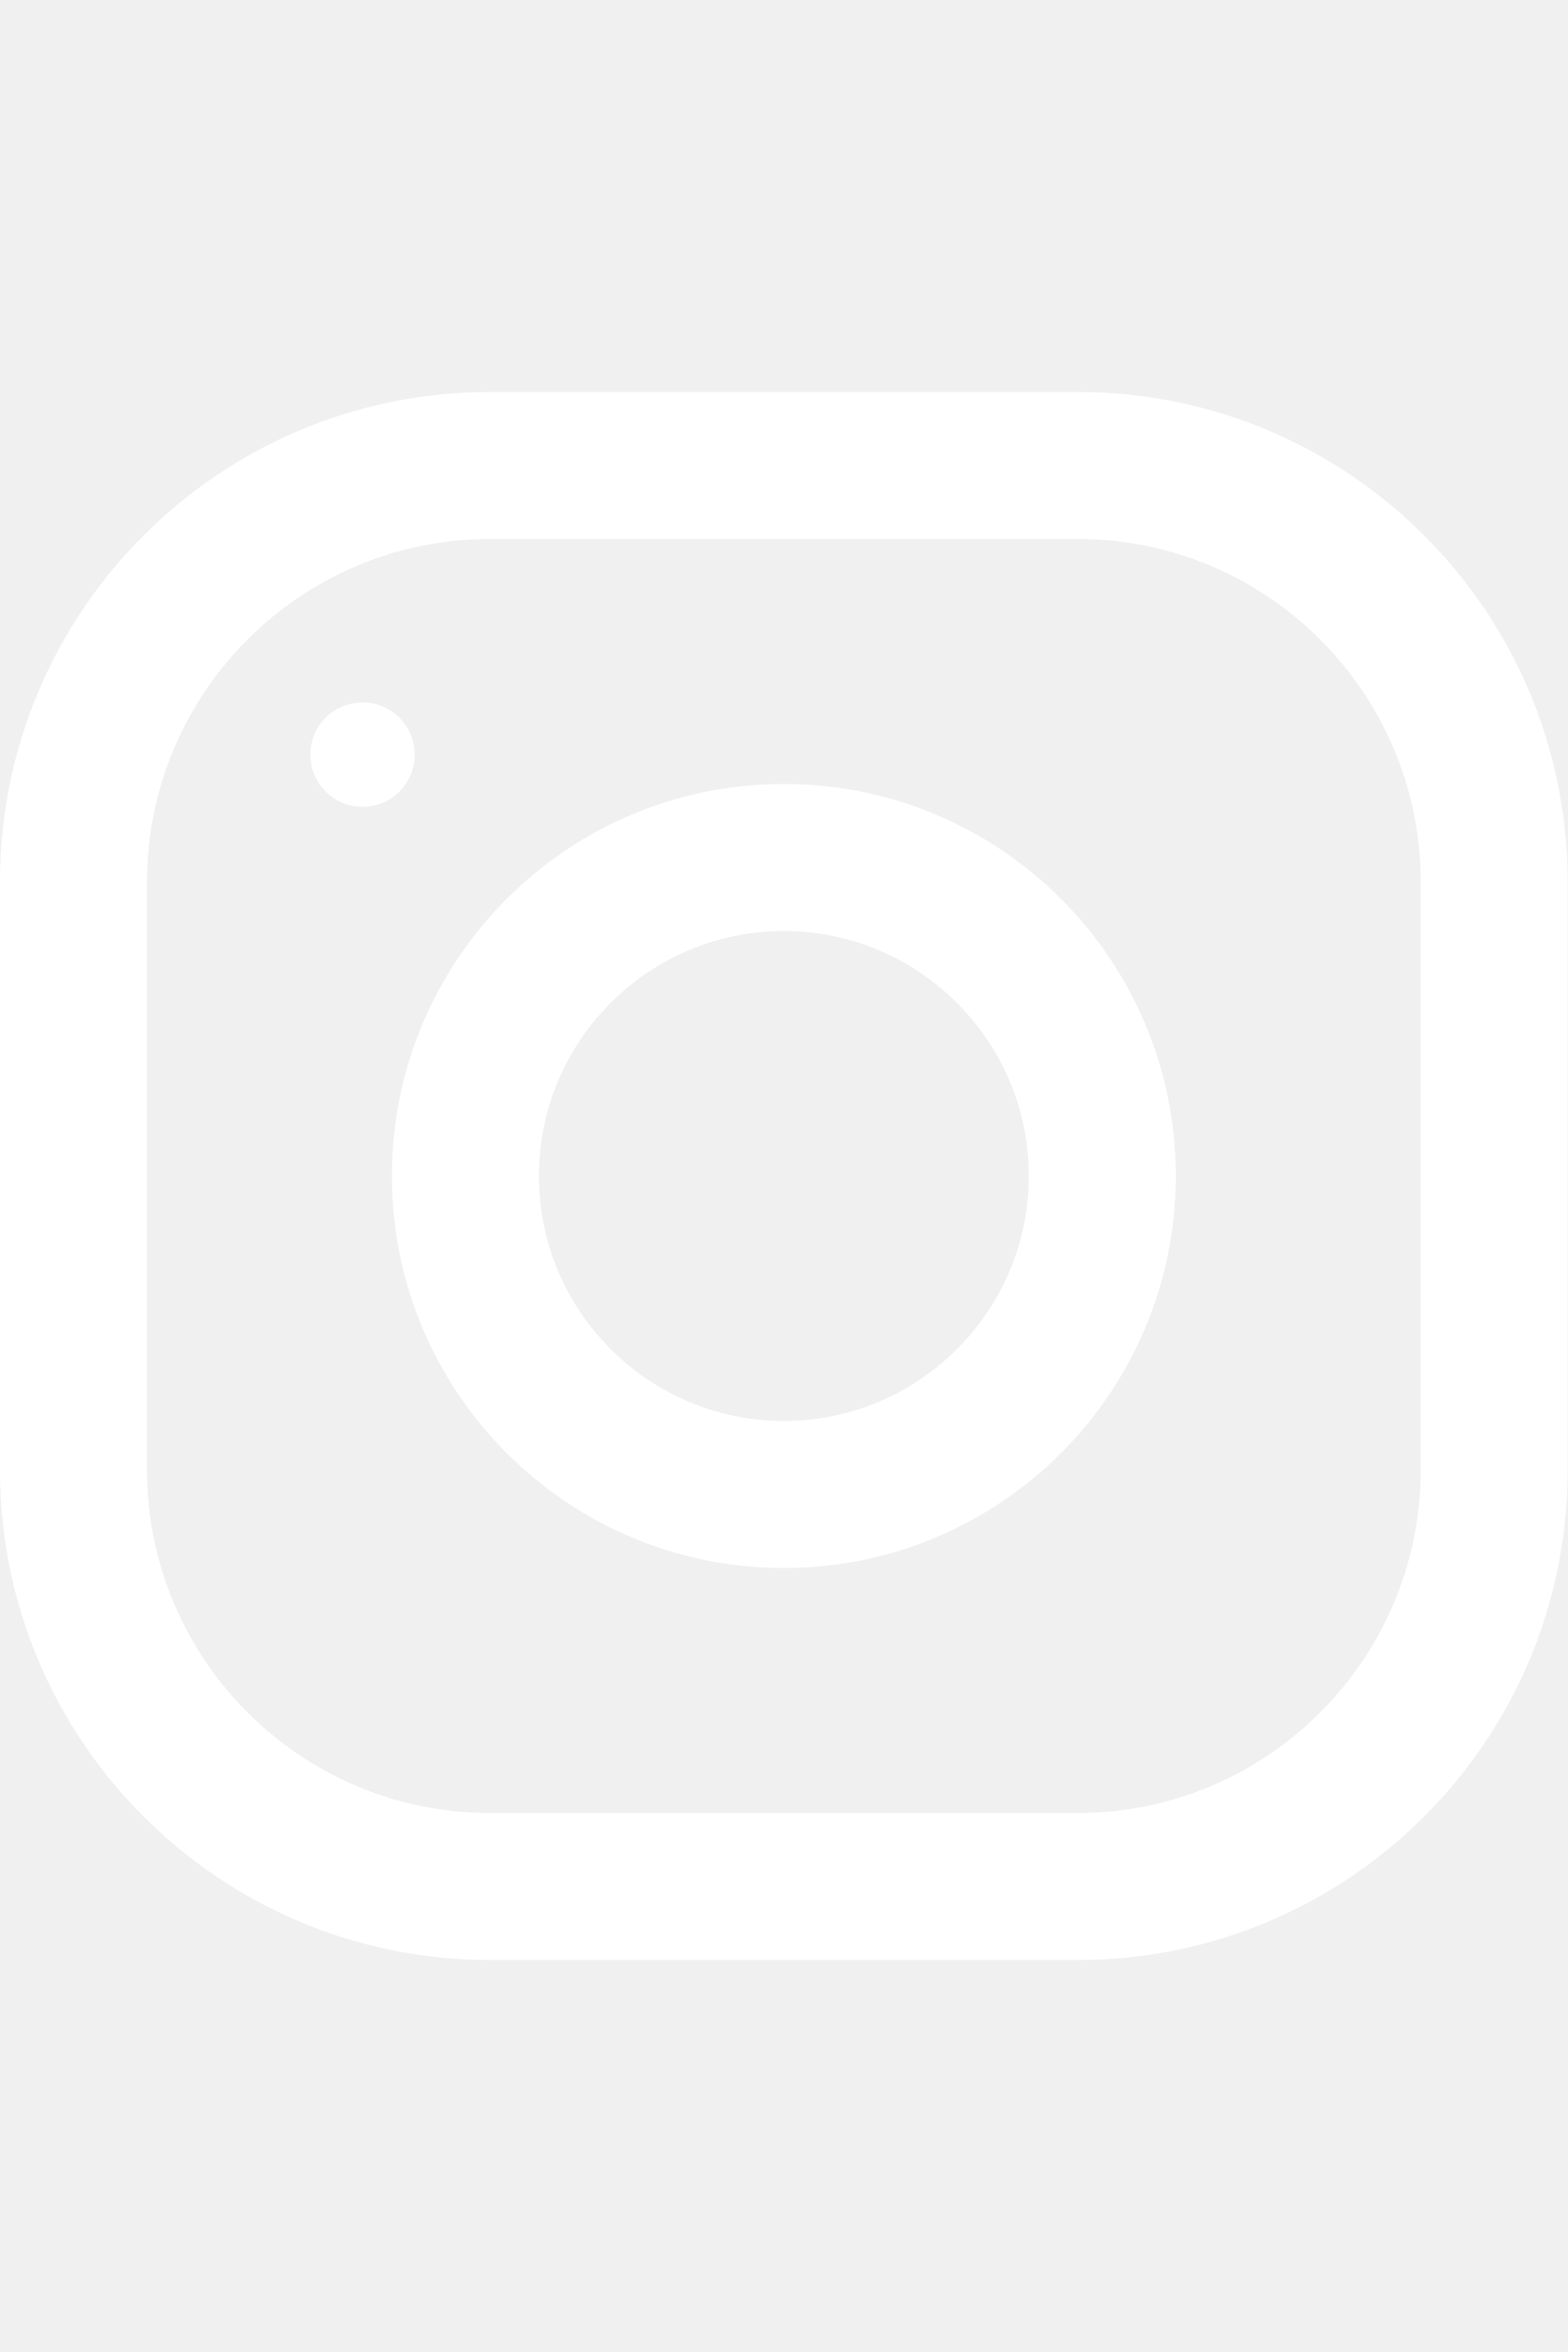
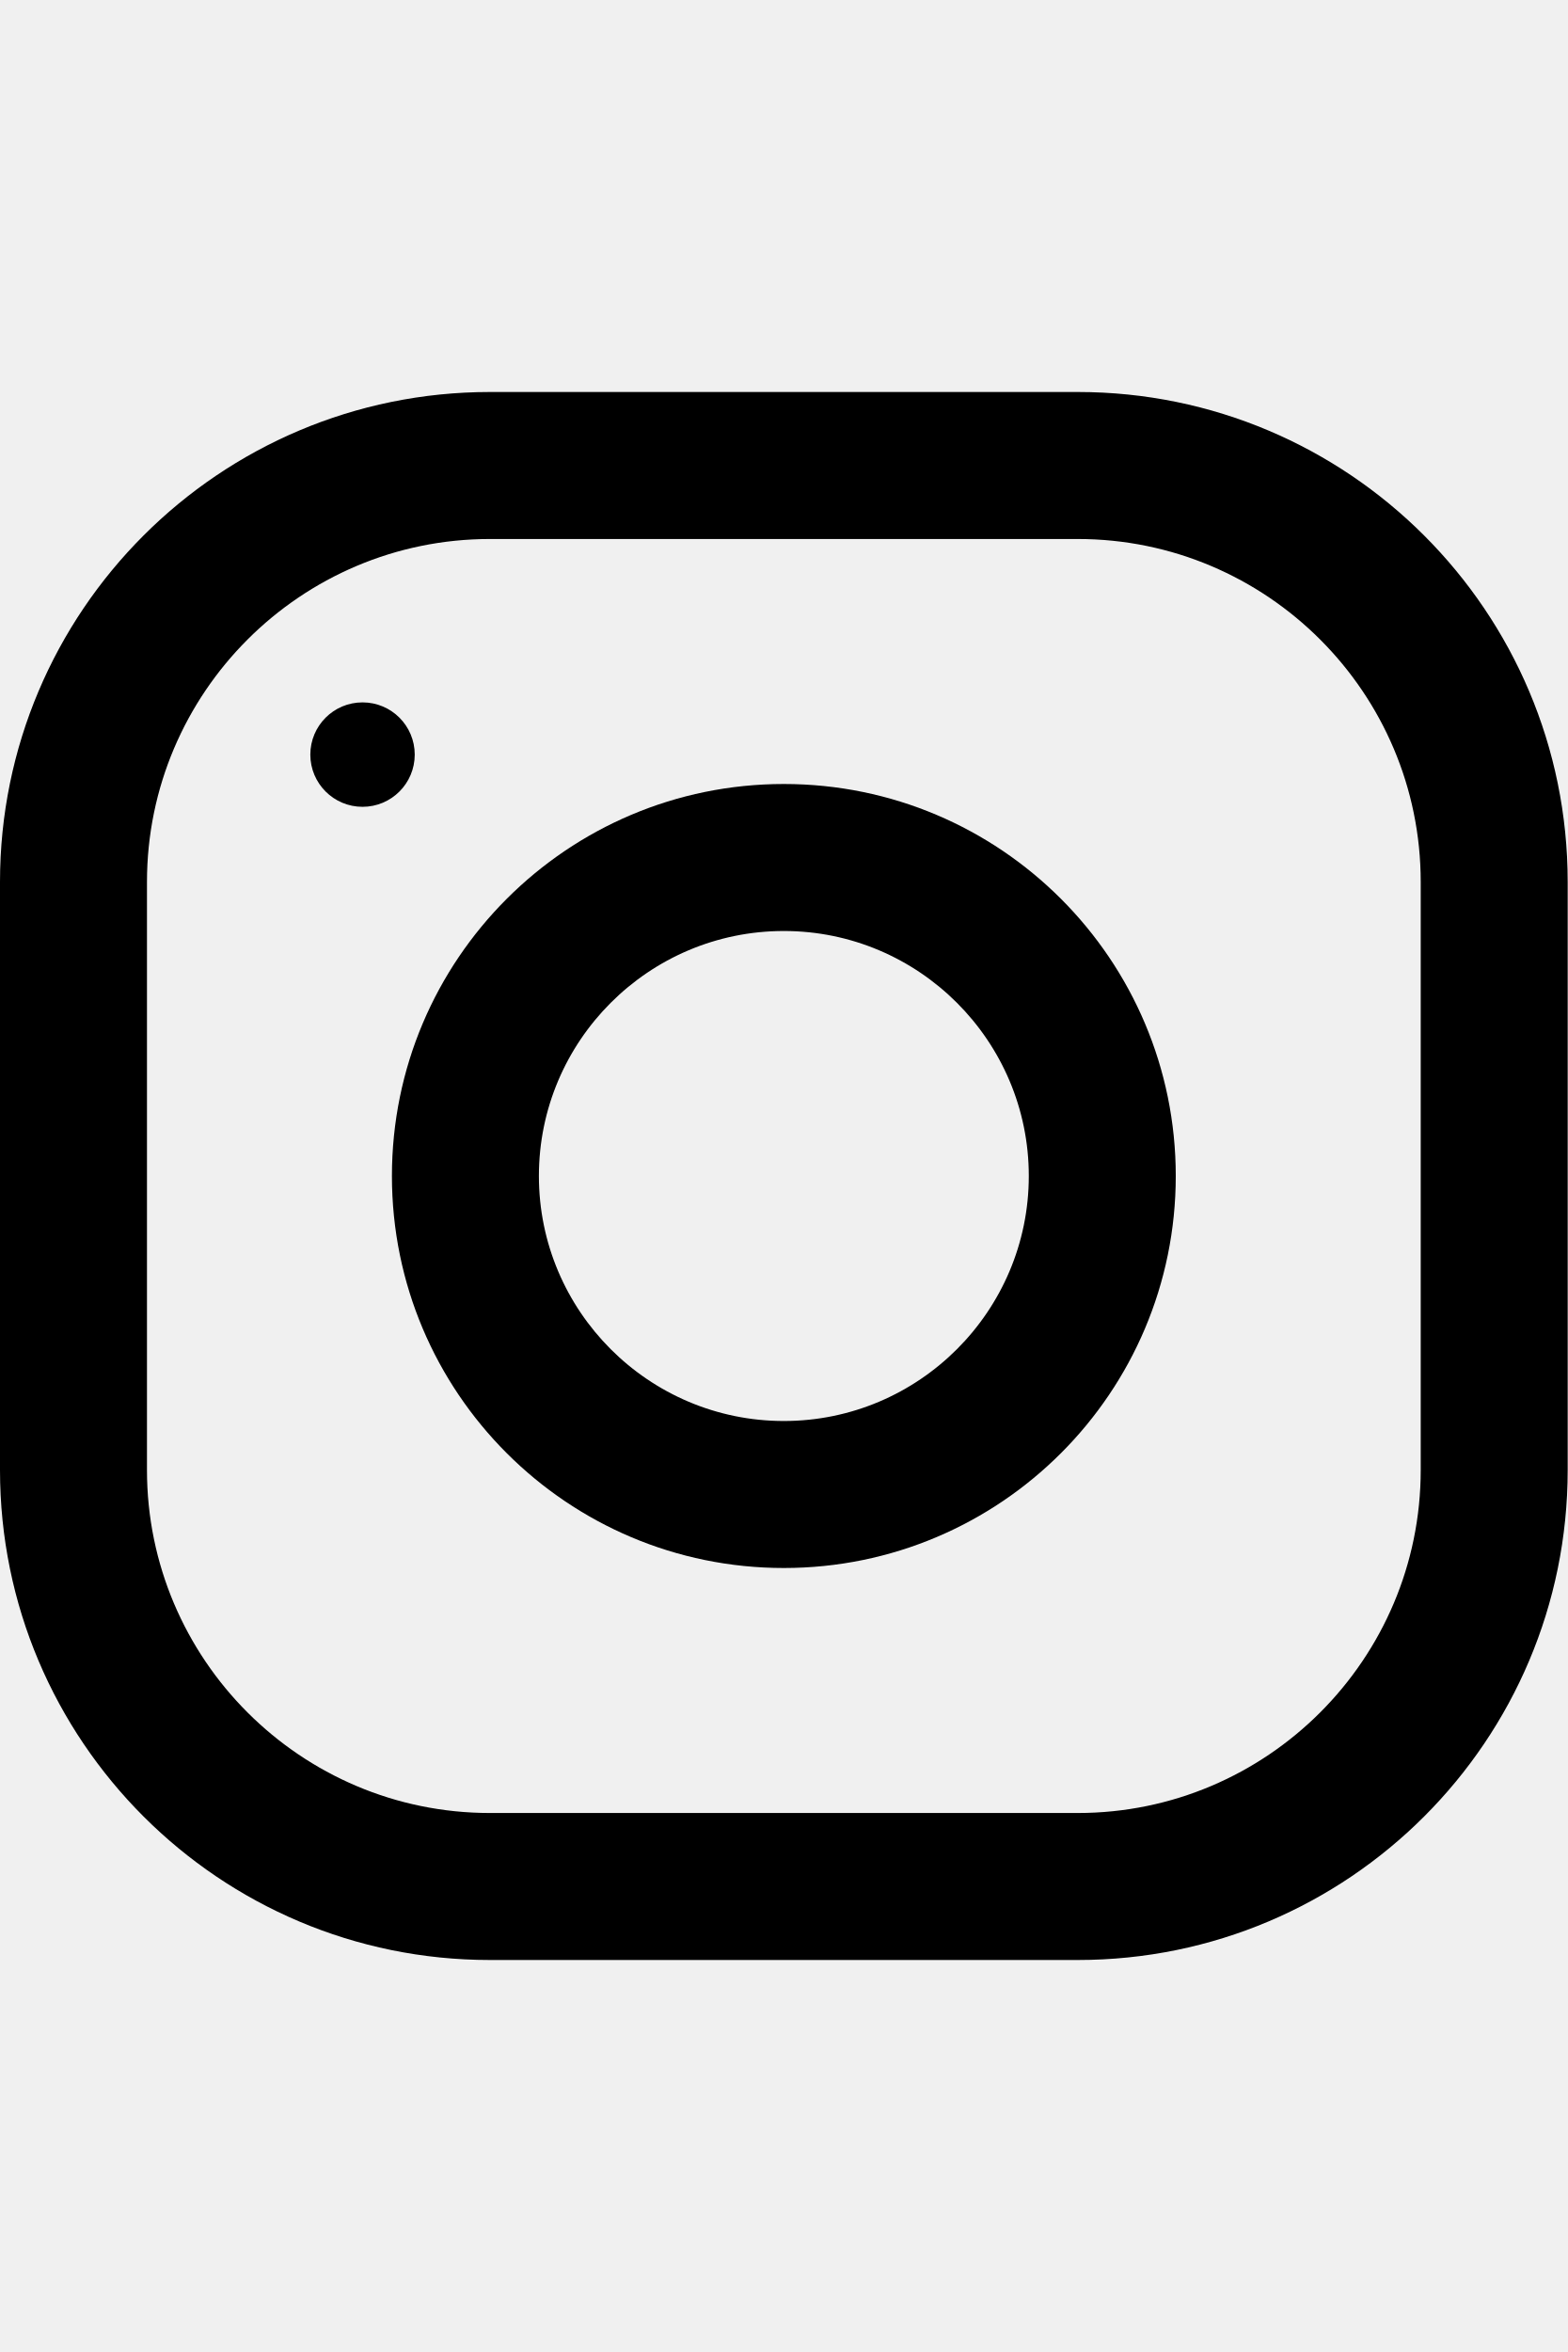
<svg xmlns="http://www.w3.org/2000/svg" width="20" height="30" viewBox="0 0 20 20" fill="none">
-   <path d="M-6.01032e-07 6.25L-2.73196e-07 13.75C-1.22337e-07 17.201 2.799 20 6.25 20L13.75 20C17.201 20 20 17.201 20 13.75L20 6.25C20 2.799 17.201 -7.51891e-07 13.75 -6.01032e-07L6.25 -2.73196e-07C2.799 -1.22337e-07 -7.51891e-07 2.799 -6.01032e-07 6.25ZM13.75 1.875C16.163 1.875 18.125 3.837 18.125 6.25L18.125 13.75C18.125 16.163 16.163 18.125 13.75 18.125L6.25 18.125C3.837 18.125 1.875 16.163 1.875 13.75L1.875 6.25C1.875 3.837 3.837 1.875 6.25 1.875L13.75 1.875Z" fill="white" />
-   <path d="M5 10C5 12.761 7.239 15 10 15C12.761 15 15 12.761 15 10C15 7.239 12.761 5 10 5C7.239 5 5 7.239 5 10ZM13.125 10C13.125 11.723 11.723 13.125 10 13.125C8.276 13.125 6.875 11.723 6.875 10C6.875 8.277 8.276 6.875 10 6.875C11.723 6.875 13.125 8.277 13.125 10Z" fill="white" />
-   <path d="M5.291 4.625C5.291 4.257 4.993 3.959 4.625 3.959C4.257 3.959 3.959 4.257 3.959 4.625C3.959 4.993 4.257 5.291 4.625 5.291C4.993 5.291 5.291 4.993 5.291 4.625Z" fill="white" />
+   <path d="M-6.01032e-07 6.25L-2.73196e-07 13.75C-1.22337e-07 17.201 2.799 20 6.25 20L13.75 20C17.201 20 20 17.201 20 13.75L20 6.25C20 2.799 17.201 -7.51891e-07 13.75 -6.01032e-07L6.25 -2.73196e-07C2.799 -1.22337e-07 -7.51891e-07 2.799 -6.01032e-07 6.25ZM13.75 1.875C16.163 1.875 18.125 3.837 18.125 6.25L18.125 13.75C18.125 16.163 16.163 18.125 13.75 18.125L6.25 18.125C3.837 18.125 1.875 16.163 1.875 13.75L1.875 6.25C1.875 3.837 3.837 1.875 6.25 1.875L13.75 1.875Z" fill="black" />
+   <path d="M5 10C5 12.761 7.239 15 10 15C12.761 15 15 12.761 15 10C15 7.239 12.761 5 10 5C7.239 5 5 7.239 5 10ZM13.125 10C13.125 11.723 11.723 13.125 10 13.125C8.276 13.125 6.875 11.723 6.875 10C6.875 8.277 8.276 6.875 10 6.875C11.723 6.875 13.125 8.277 13.125 10Z" fill="black" />
+   <path d="M5.291 4.625C5.291 4.257 4.993 3.959 4.625 3.959C4.257 3.959 3.959 4.257 3.959 4.625C3.959 4.993 4.257 5.291 4.625 5.291C4.993 5.291 5.291 4.993 5.291 4.625Z" fill="black" />
</svg>
